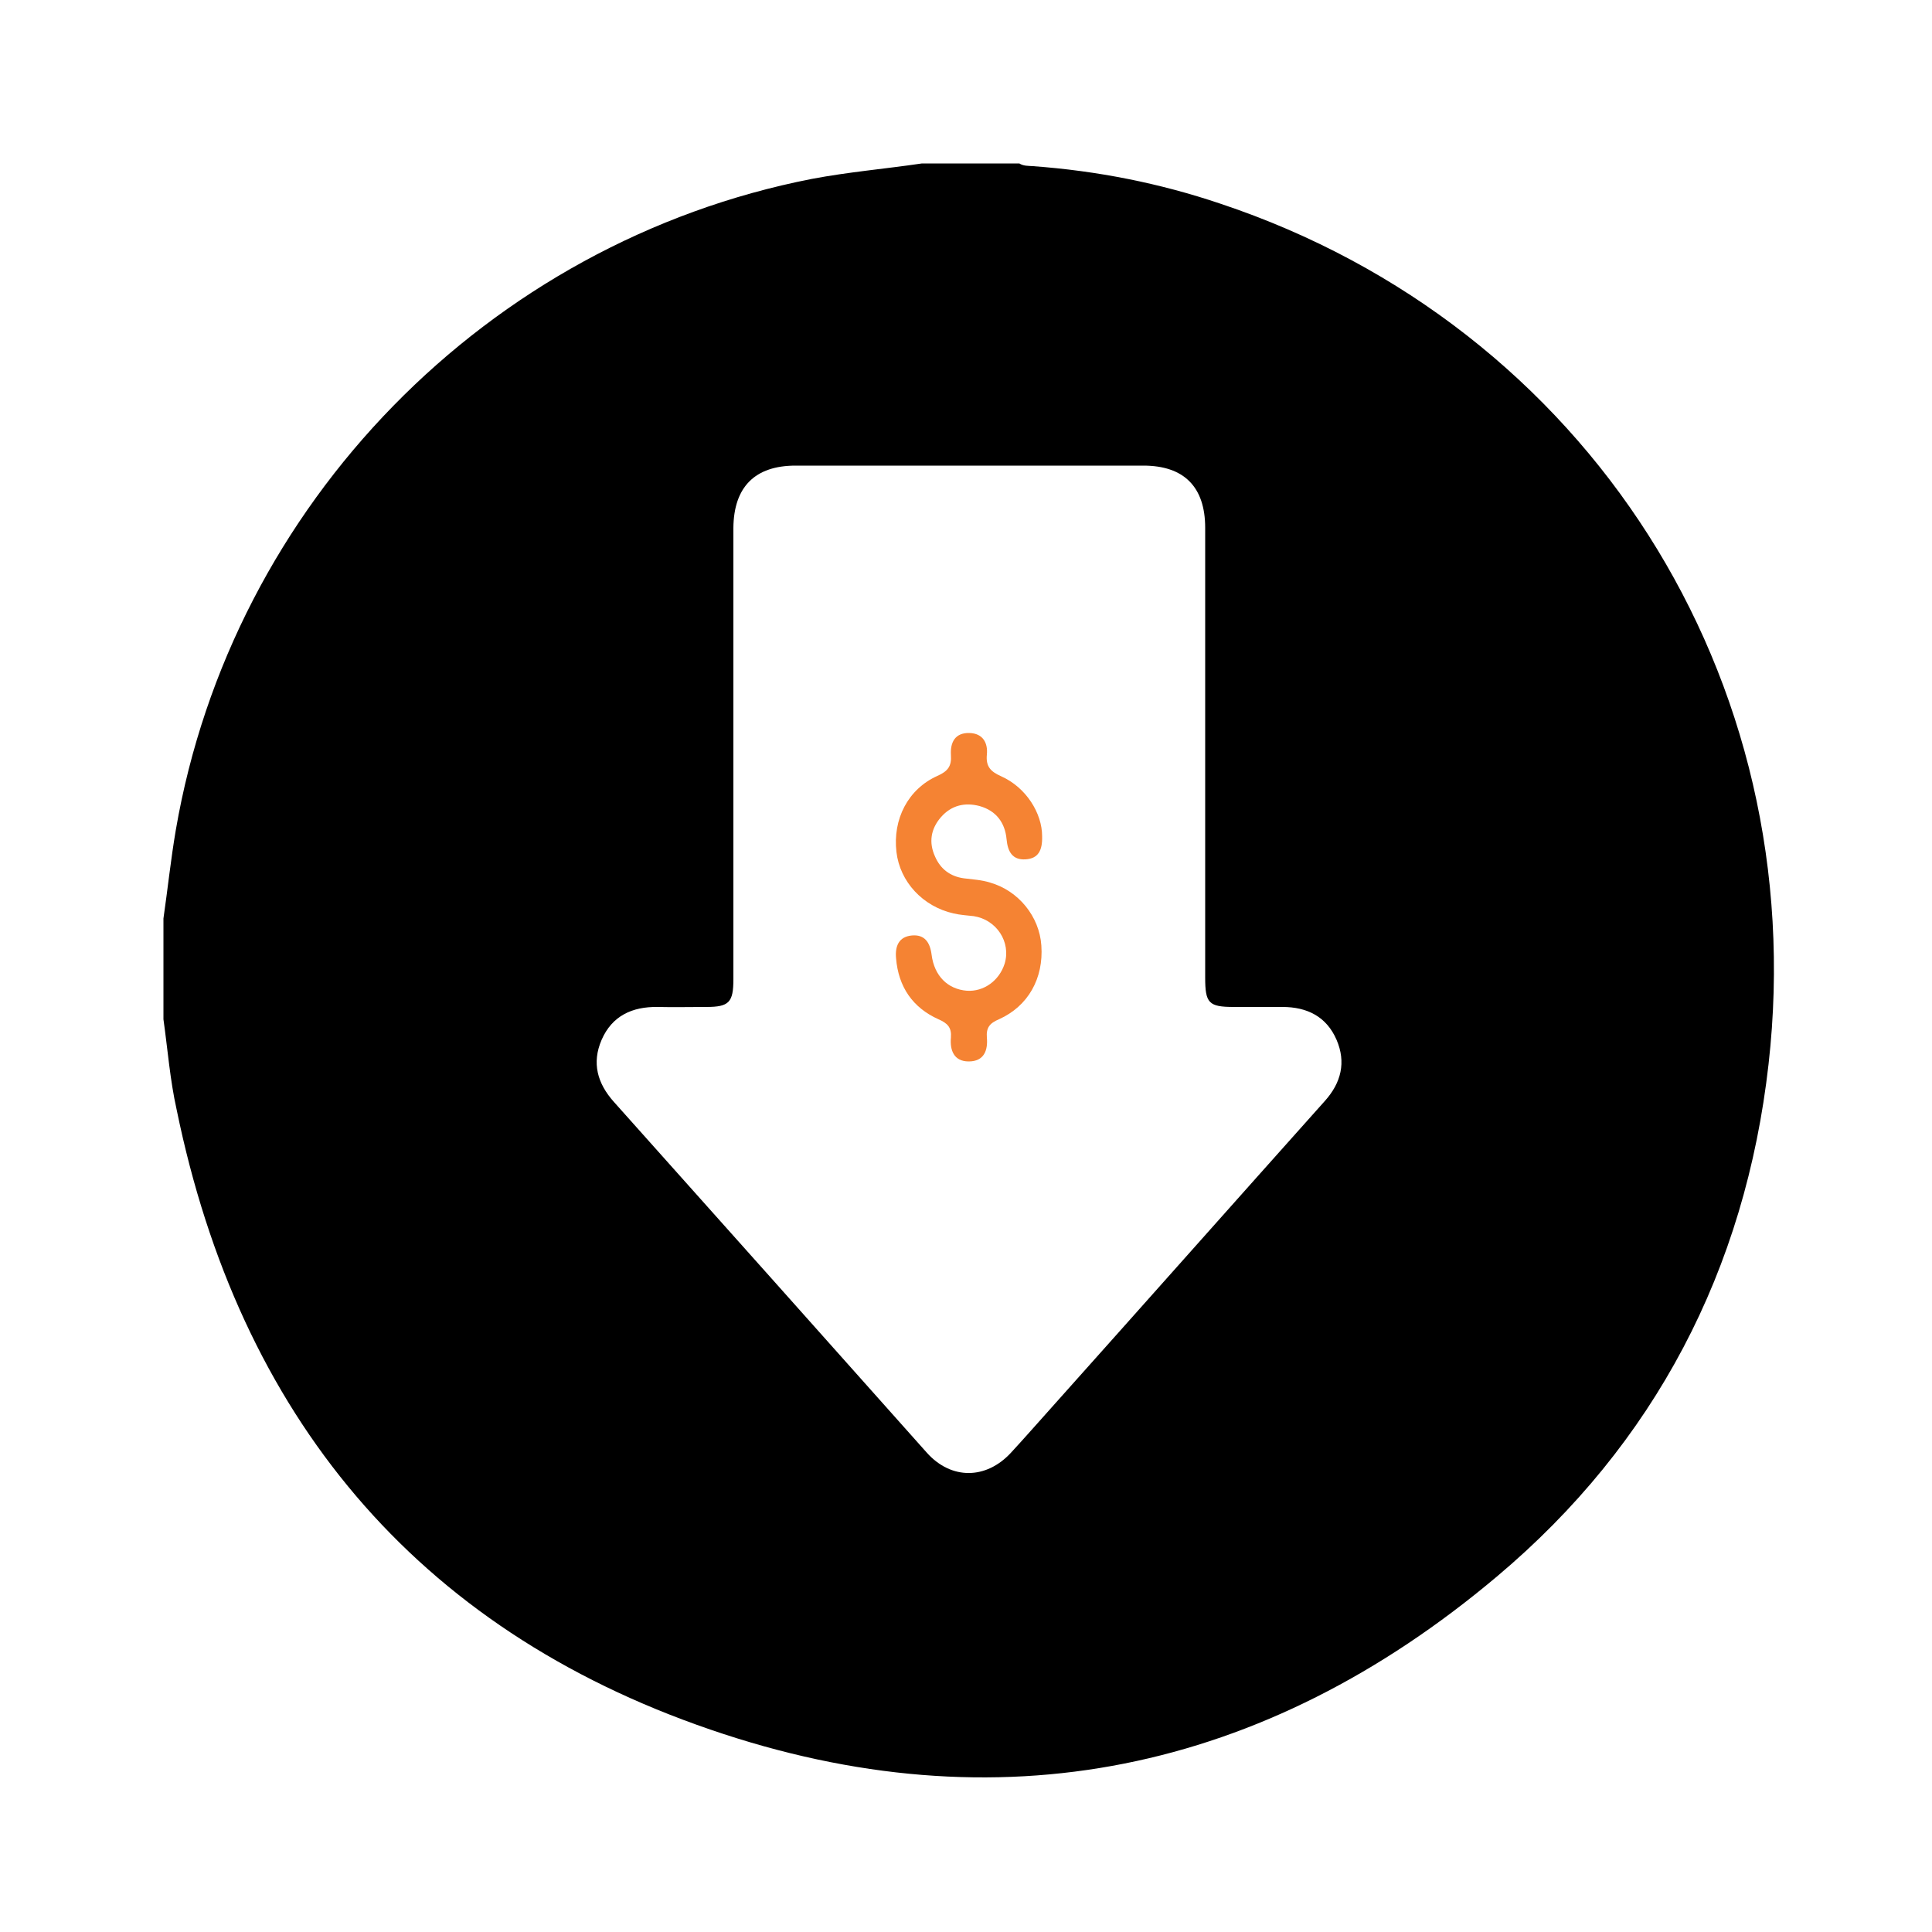
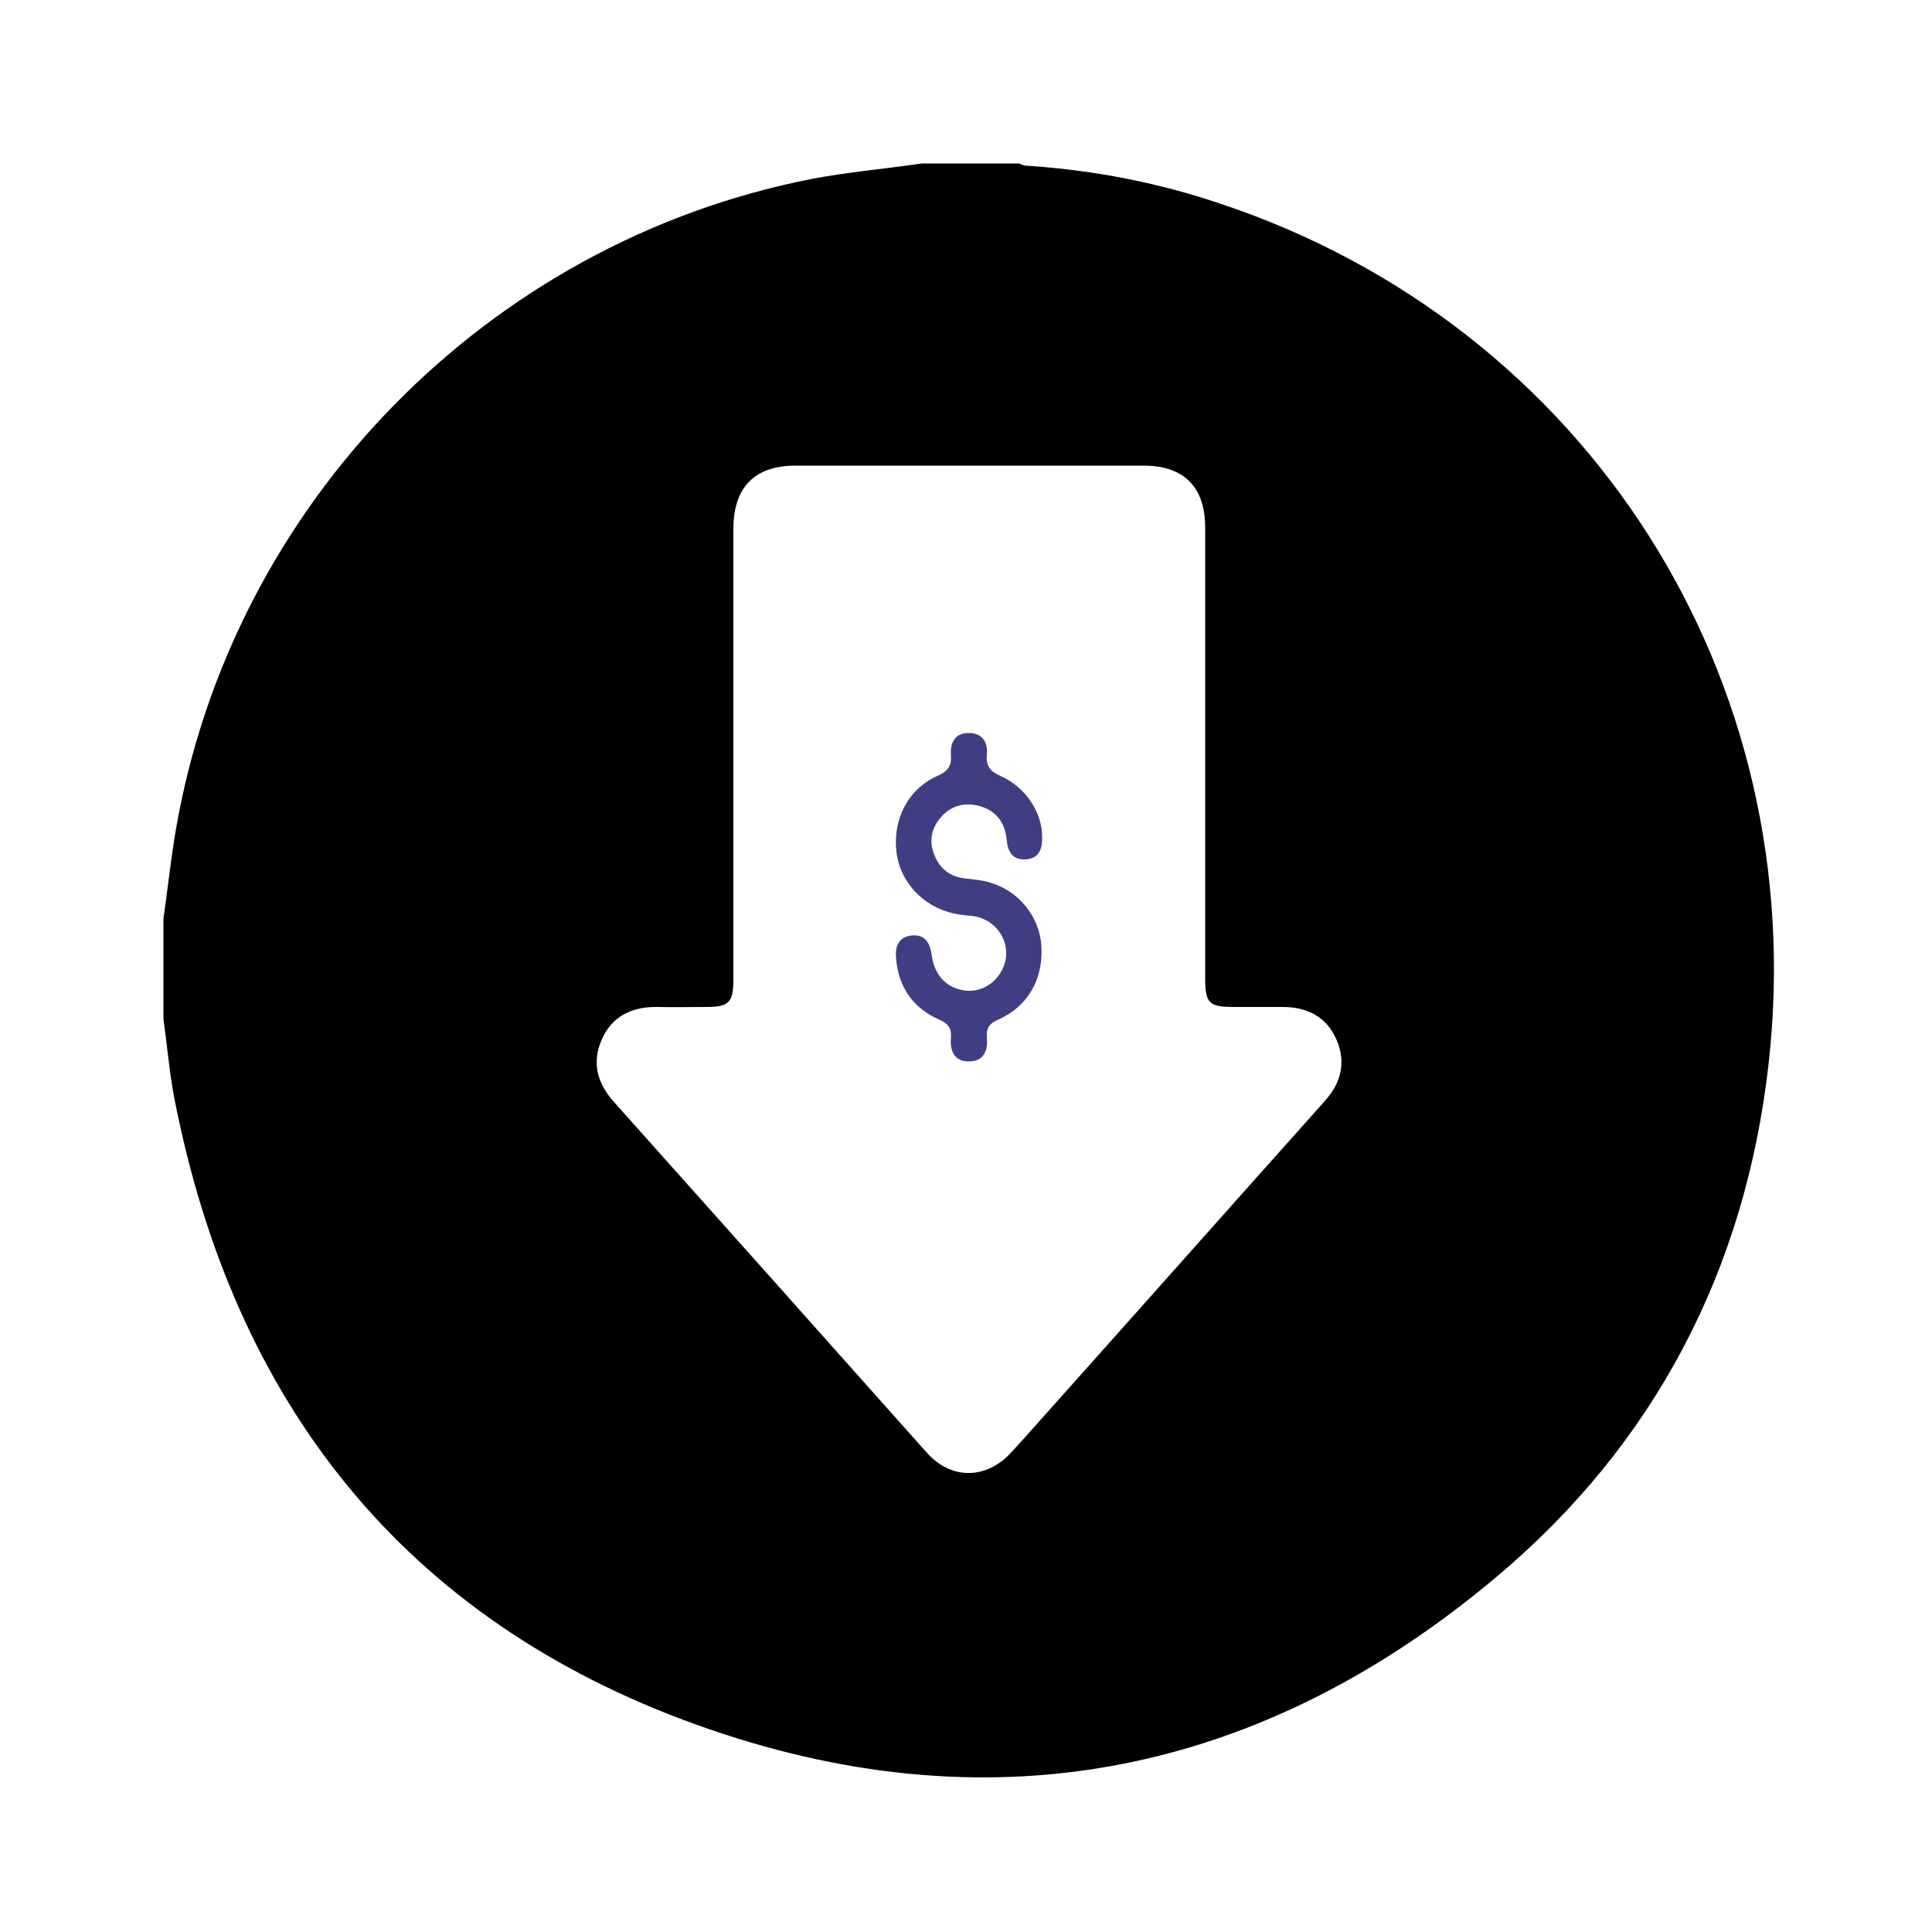
<svg xmlns="http://www.w3.org/2000/svg" version="1.1" id="Layer_1" x="0px" y="0px" viewBox="0 0 500 500" style="enable-background:new 0 0 500 500;" xml:space="preserve">
  <style type="text/css">
- 	.st0{fill:#F58333;}
+ 	.st0{fill:#3f3e82;}
</style>
  <g id="XMLID_2_">
    <path id="XMLID_18_" d="M42.3,263.8c0-8.7,0-17.4,0-26.1c1.1-7.6,1.9-15.3,3.2-22.9C60,130.4,126.2,62.7,210.1,46.3   c9.5-1.8,19-2.6,28.5-4c8.4,0,16.8,0,25.2,0c1.1,0.7,2.3,0.6,3.5,0.7c16.6,1.2,32.8,4.4,48.5,9.7C410.7,84.3,469,175.5,457.7,275.4   c-6,53.2-29.4,98.2-70.3,132.6c-60.2,50.7-129.1,65.2-203.6,39.6c-76.4-26.2-121.9-81.4-138.1-160.5   C44,279.5,43.4,271.6,42.3,263.8z M189.8,194.4c0,19.7,0,39.3,0,59c0,6-1.1,7.2-7,7.2c-4.2,0-8.4,0.1-12.6,0   c-6.6-0.1-11.8,2.3-14.5,8.5c-2.6,6-1.1,11.3,3.2,16.1c27,30.2,54,60.5,81,90.8c6.3,7,15.3,6.9,21.7,0c3.6-3.9,7.1-7.9,10.6-11.8   c23.6-26.4,47.1-52.9,70.7-79.3c4.2-4.7,5.5-10,3-15.8c-2.6-6-7.6-8.5-14-8.5c-4.2,0-8.4,0-12.6,0c-6.5,0-7.4-1-7.4-7.6   c0-38.8,0-77.6,0-116.4c0-10.6-5.5-16.1-16-16.1c-30,0-60,0-90,0c-10.5,0-16,5.5-16.1,16.1C189.8,155.8,189.8,175.1,189.8,194.4z" />
    <path id="XMLID_17_" class="st0" d="M269.7,216.4c0.1,3.7-1,5.8-4.3,6c-3.4,0.2-4.6-2-4.9-5.2c-0.4-4.3-2.7-7.4-7-8.6   c-3.8-1-7.3-0.2-10,2.9c-2.6,3-3.2,6.5-1.5,10.2c1.4,3.2,3.9,5.1,7.4,5.6c2.3,0.3,4.6,0.4,6.8,1.1c7.4,2.1,12.8,8.8,13.3,16.3   c0.6,8.5-3.4,15.7-11,19.1c-2.4,1-3.3,2.2-3.1,4.7c0.3,3.3-0.7,6.2-4.7,6.2c-3.9,0-4.9-3-4.6-6.2c0.2-2.6-0.9-3.7-3.2-4.7   c-6.7-3-10.4-8.4-11-15.8c-0.3-3.1,0.7-5.6,4.1-5.9c3.3-0.3,4.7,1.8,5.1,5c0.7,5.5,4.2,8.9,9.1,9.3c4.4,0.3,8.4-2.6,9.8-7   c1.7-5.6-2.1-11.4-8-12.3c-1.7-0.2-3.5-0.3-5.2-0.7c-8-1.8-13.9-8.2-14.8-15.9c-1-8.5,3-16.3,10.6-19.7c2.7-1.2,3.7-2.5,3.5-5.4   c-0.2-3.2,1-5.8,4.8-5.7c3.5,0.1,4.8,2.6,4.5,5.6c-0.3,3.1,1,4.4,3.7,5.6C265.6,203.8,269.7,210.5,269.7,216.4z" />
  </g>
</svg>
